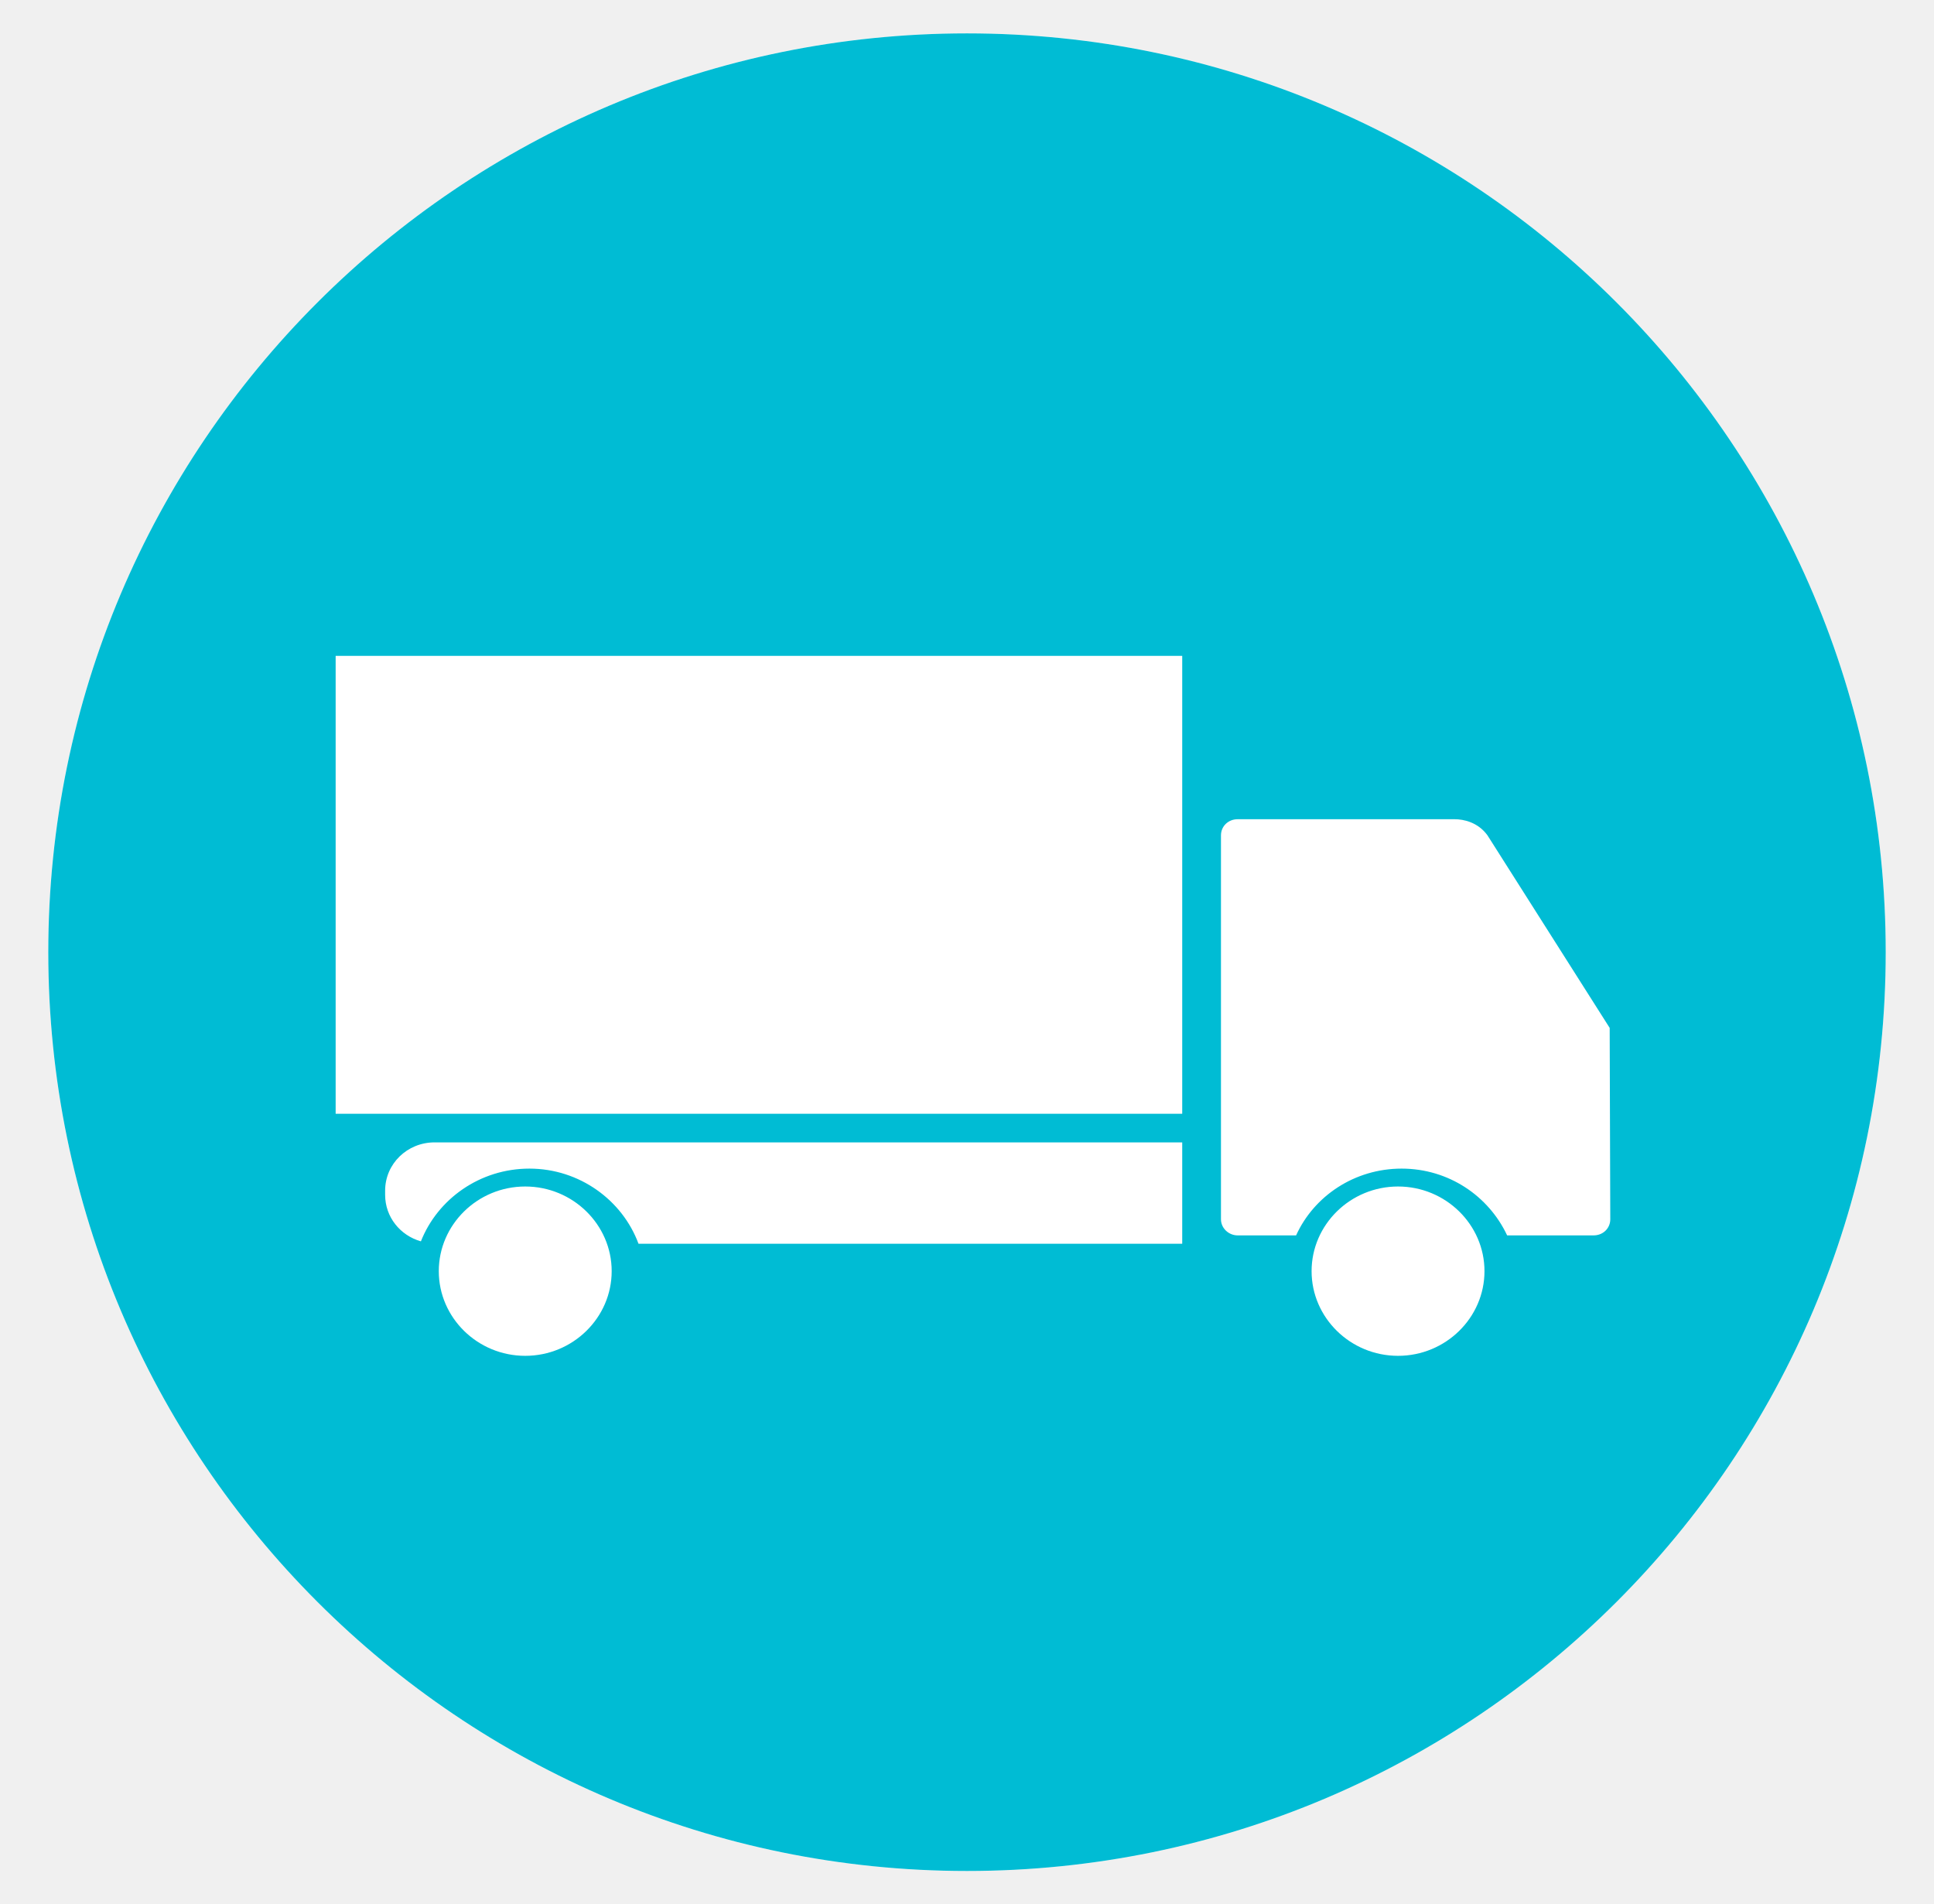
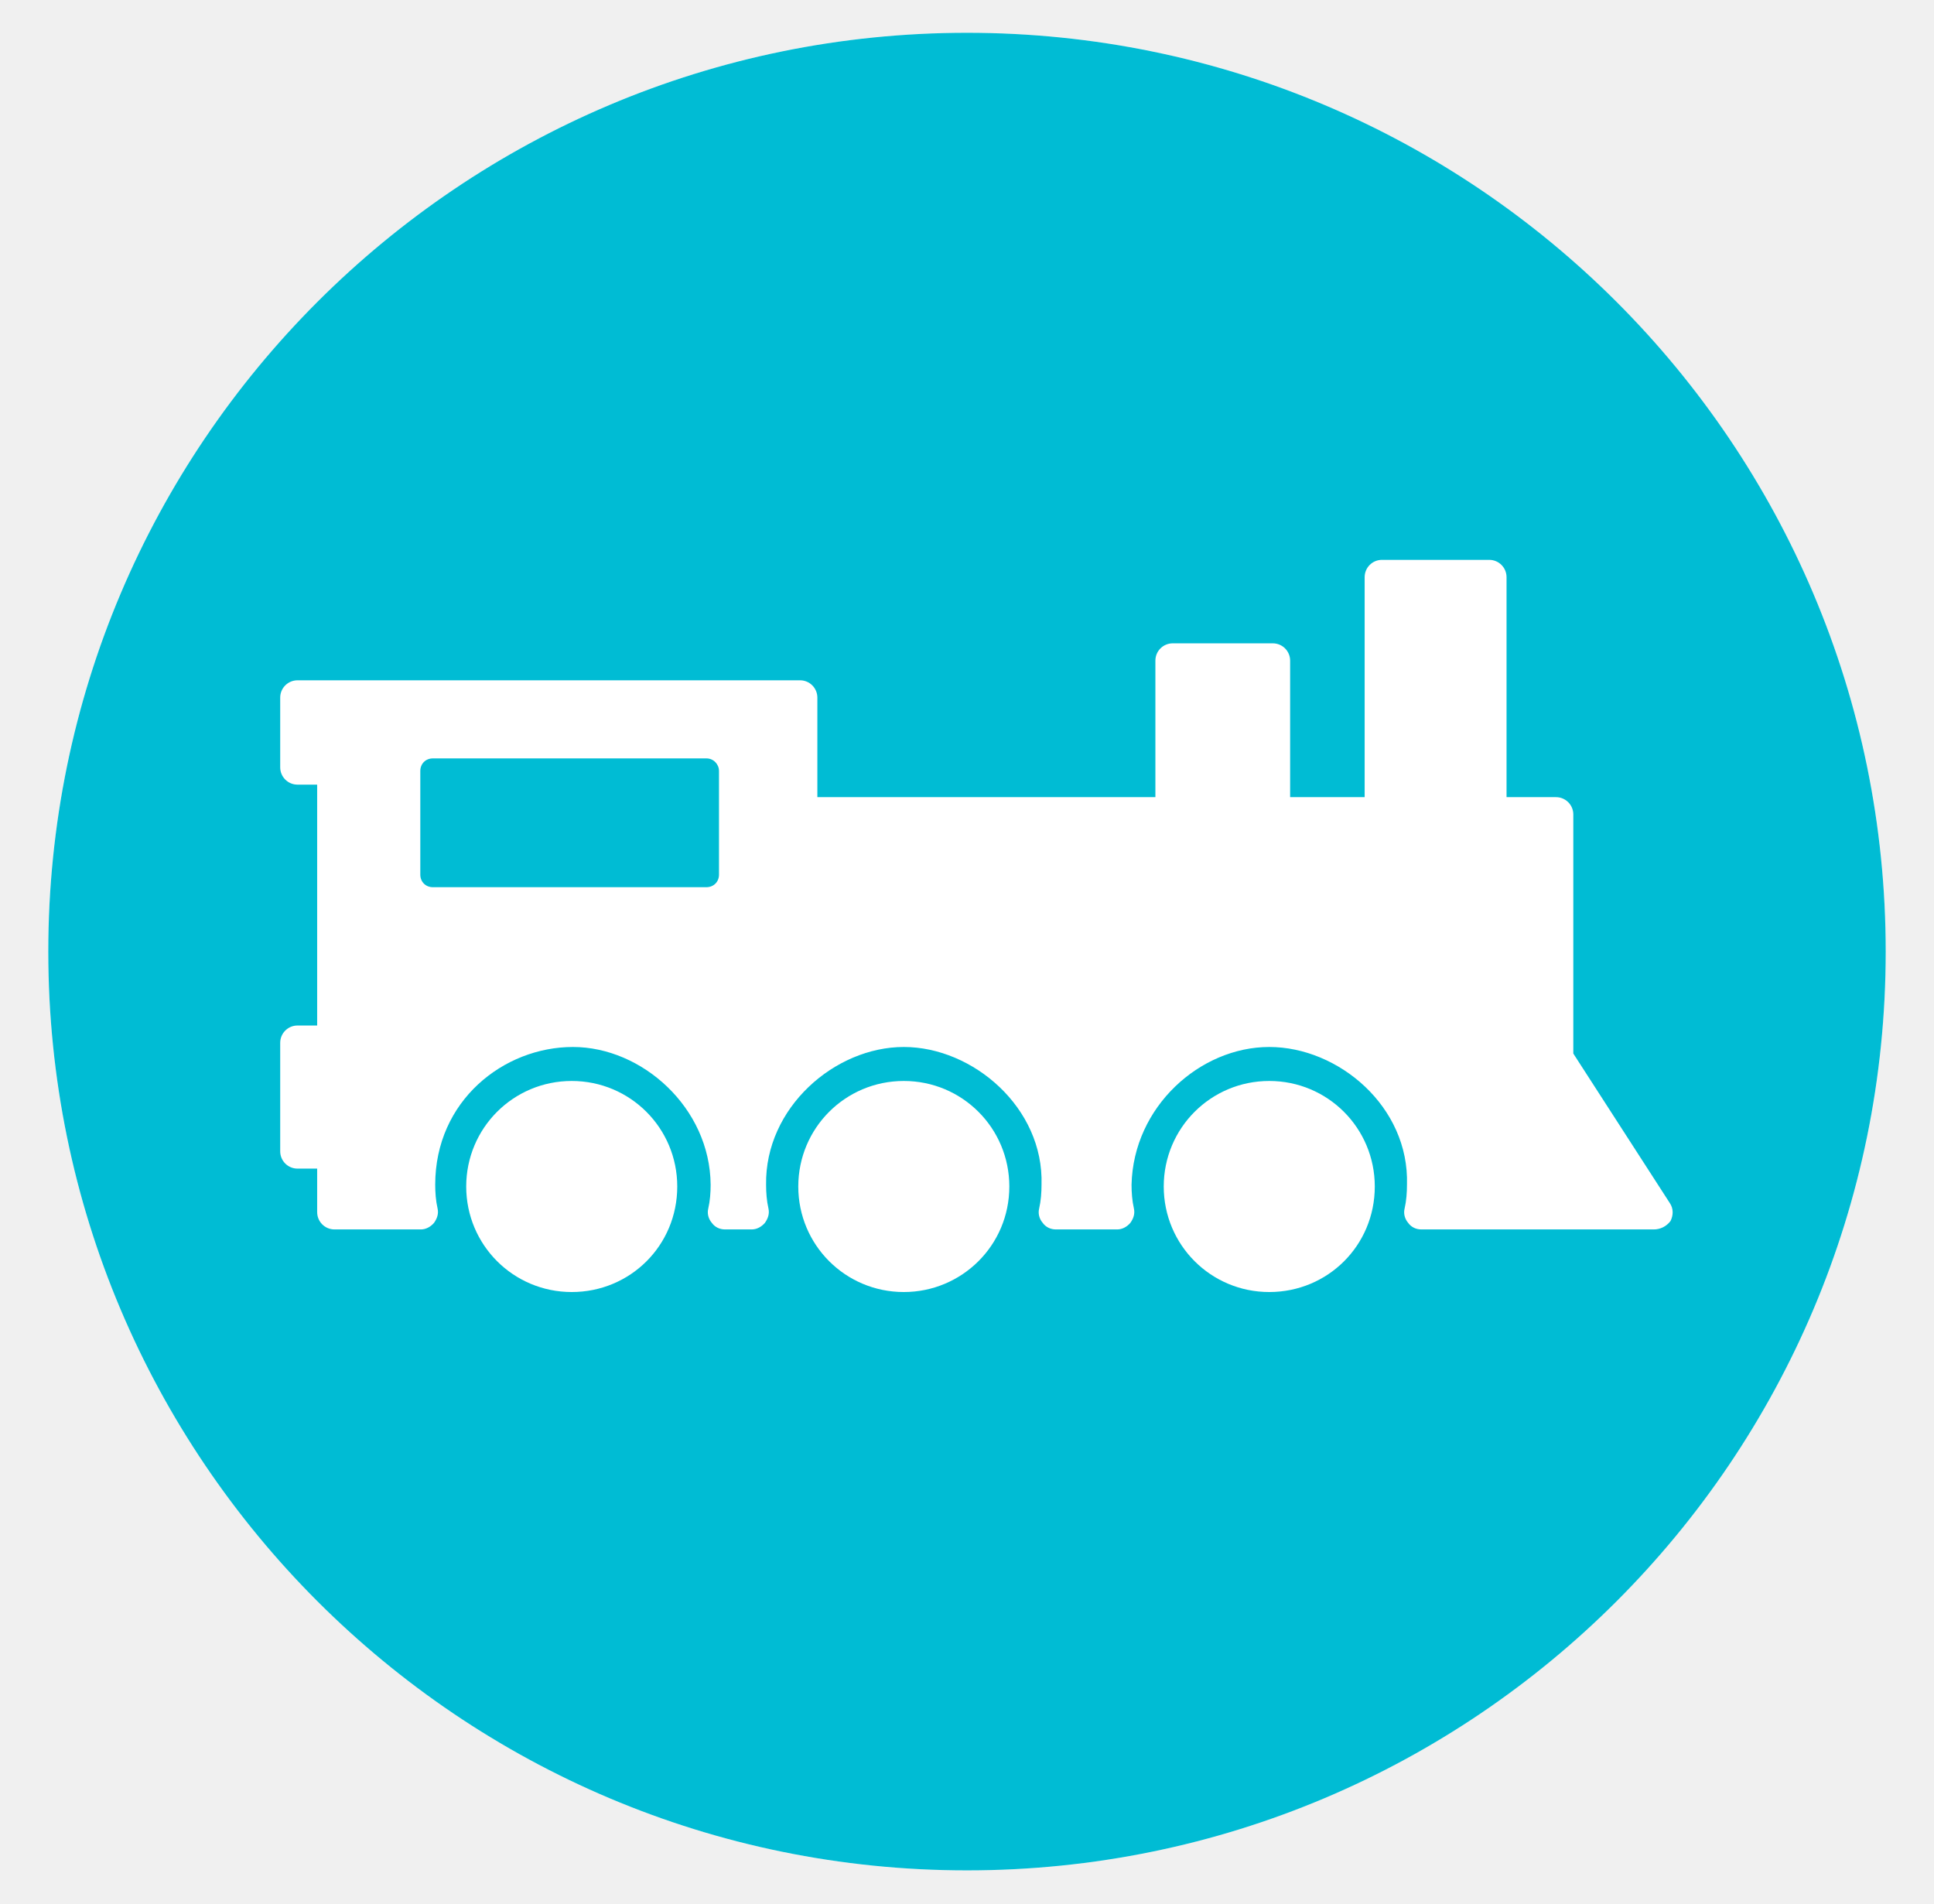
- <svg xmlns="http://www.w3.org/2000/svg" version="1.1" id="Capa_1" x="0px" y="0px" viewBox="-861 609.7 324.4 319.3" style="enable-background:new -861 609.7 324.4 319.3;" xml:space="preserve">
+ <svg xmlns="http://www.w3.org/2000/svg" version="1.1" id="Capa_1" x="0px" y="0px" viewBox="-349 182.7 324.4 319.3" style="enable-background:new -349 182.7 324.4 319.3;" xml:space="preserve">
+   <style type="text/css">
+ 	.st0{fill:#00BCD4;stroke:#00BCD4;}
+ 	.st1{fill:#FFFFFF;}
+ 	.st2{fill:#00BCD4;}
+ </style>
+   <path class="st0" d="M-114.5,386c-5.5,0-10.1,4.4-10.1,9.8c0,5.4,4.5,9.8,10.1,9.8c5.5,0,10.1-4.4,10.1-9.8  C-104.4,390.5-108.9,386-114.5,386z" />
+   <path class="st0" d="M-83.6,386.2c1.4,0,2.6-1.1,2.6-2.5v-4.8c0-1.4-1.2-2.5-2.6-2.5s-2.6,1.1-2.6,2.5v4.8  C-86.1,385-85,386.2-83.6,386.2z" />
+   <path class="st0" d="M-260.9,386c-5.5,0-10.1,4.4-10.1,9.8c0,5.4,4.5,9.8,10.1,9.8c5.5,0,10.1-4.4,10.1-9.8  C-250.8,390.5-255.3,386-260.9,386z" />
+   <path class="st0" d="M-110.6,325.2h-22.6c-1.5,0-2.8,1.2-2.8,2.7V348c0,1.5,1.2,2.7,2.8,2.7h38.7c1.5,0,2.8-1.2,2.8-2.7l-12.5-20.2  C-105.2,326-106.4,325.2-110.6,325.2z" />
+   <path class="st1" d="M-186.8,188.2c-85.1,0-154.1,69-154.1,154.1s69,154.1,154.1,154.1s154.1-69,154.1-154.1  S-101.7,188.2-186.8,188.2z" />
  <g>
-     <path d="M-626.5,813.1c-5.5,0-10.1,4.4-10.1,9.8c0,5.4,4.5,9.8,10.1,9.8c5.5,0,10.1-4.4,10.1-9.8S-620.9,813.1-626.5,813.1z" stroke="rgb(0, 188, 212)" fill="rgb(0, 188, 212)" />
-     <path d="M-595.6,813.2c1.4,0,2.6-1.1,2.6-2.5v-4.8c0-1.4-1.2-2.5-2.6-2.5c-1.4,0-2.6,1.1-2.6,2.5v4.8   C-598.1,812.1-597,813.2-595.6,813.2z" stroke="rgb(0, 188, 212)" fill="rgb(0, 188, 212)" />
-     <path d="M-772.9,813.1c-5.5,0-10.1,4.4-10.1,9.8c0,5.4,4.5,9.8,10.1,9.8c5.5,0,10.1-4.4,10.1-9.8   C-762.8,817.5-767.3,813.1-772.9,813.1z" stroke="rgb(0, 188, 212)" fill="rgb(0, 188, 212)" />
-     <path d="M-622.6,752.2h-22.6c-1.5,0-2.8,1.2-2.8,2.7v20.2c0,1.5,1.2,2.7,2.8,2.7h38.7c1.5,0,2.8-1.2,2.8-2.7l-12.5-20.2   C-617.2,753.1-618.4,752.2-622.6,752.2z" stroke="rgb(0, 188, 212)" fill="rgb(0, 188, 212)" />
-     <path d="M-698.8,615.3c-85.1,0-154.1,69-154.1,154.1s69,154.1,154.1,154.1s154.1-69,154.1-154.1S-613.7,615.3-698.8,615.3z" fill="white" />
-     <path d="M-698.8,615.3c-85.1,0-154.1,69-154.1,154.1s69,154.1,154.1,154.1s154.1-69,154.1-154.1S-613.7,615.3-698.8,615.3z    M-772.9,837.1c-8,0-14.5-6.4-14.5-14.2s6.5-14.2,14.5-14.2s14.5,6.4,14.5,14.2C-758.4,830.7-764.9,837.1-772.9,837.1z    M-662.7,818.3h-89.4h-1.8c-2.7-7.3-9.9-12.6-18.3-12.6c-8.3,0-15.4,5.1-18.2,12.2c-3.5-1-6-4.1-6-7.8v-0.7c0-4.5,3.7-8.1,8.3-8.1   h125.4V818.3z M-662.7,796.5h-142v-76.8h142V796.5L-662.7,796.5z M-626.5,837.1c-8,0-14.5-6.4-14.5-14.2s6.5-14.2,14.5-14.2   s14.5,6.4,14.5,14.2C-612,830.7-618.5,837.1-626.5,837.1z M-590.9,814.2c0,1.5-1.2,2.7-2.8,2.7h-14.5c-3.1-6.6-9.8-11.2-17.7-11.2   s-14.7,4.6-17.7,11.2h-9.8c-1.5,0-2.8-1.2-2.8-2.7v-64.4c0-1.5,1.2-2.7,2.8-2.7h36.4c1.5,0,3.9,0.5,5.5,2.7l20.5,32.3L-590.9,814.2   L-590.9,814.2L-590.9,814.2z" fill="rgb(0, 188, 212)" />
+     <path class="st2" d="M-230.5,309.9h-45.9c-1.2,0-2.1,0.9-2.1,2.1v17.4c0,1.2,0.9,2.1,2.1,2.1h45.9c1.2,0,2.1-0.9,2.1-2.1v-17.4   C-228.4,310.9-229.3,309.9-230.5,309.9z" />
+     <path class="st2" d="M-186.8,188.2c-85.1,0-154.1,69-154.1,154.1s69,154.1,154.1,154.1s154.1-69,154.1-154.1   S-101.7,188.2-186.8,188.2z M-253.1,399.4c-9.8,0-17.7-7.9-17.7-17.7c0-9.8,7.9-17.7,17.7-17.7c9.8,0,17.7,7.9,17.7,17.7   C-235.4,391.6-243.3,399.4-253.1,399.4z M-197.4,399.4c-9.8,0-17.7-7.9-17.7-17.7c0-9.8,7.9-17.7,17.7-17.7   c9.8,0,17.7,7.9,17.7,17.7C-179.7,391.6-187.7,399.4-197.4,399.4z M-136.1,399.4c-9.8,0-17.7-7.9-17.7-17.7   c0-9.8,7.9-17.7,17.7-17.7c9.8,0,17.7,7.9,17.7,17.7C-118.4,391.6-126.3,399.4-136.1,399.4z M-71.6,388.9h-16.7h-1h-21.3   c-0.9,0-1.7-0.4-2.2-1.1c-0.6-0.7-0.8-1.6-0.6-2.4c0.3-1.3,0.4-2.7,0.4-4c0.4-13.1-11.5-23.1-23.1-23.1c-11.6,0-22.8,10-23.1,23.1   c0,1.3,0.1,2.7,0.4,4c0.2,0.9-0.1,1.7-0.6,2.4c-0.6,0.7-1.4,1.1-2.2,1.1h-10.3c-0.9,0-1.7-0.4-2.2-1.1c-0.6-0.7-0.8-1.6-0.6-2.4   c0.3-1.3,0.4-2.7,0.4-4c0.4-12.9-11.5-23.1-23.1-23.1c-11.6,0-23.3,10.2-23.1,23.1c0,1.3,0.1,2.7,0.4,4c0.2,0.9-0.1,1.7-0.6,2.4   c-0.6,0.7-1.4,1.1-2.2,1.1h-4.5c-0.9,0-1.7-0.4-2.2-1.1c-0.6-0.7-0.8-1.6-0.6-2.4c0.3-1.3,0.4-2.7,0.4-4   c-0.1-12.9-11.5-23.1-23.1-23.1c-11.6,0-23.1,9-23.1,23.1c0,1.3,0.1,2.7,0.4,4c0.2,0.9-0.1,1.7-0.6,2.4c-0.6,0.7-1.4,1.1-2.2,1.1   h-14.5c-1.6,0-2.9-1.3-2.9-2.9v-7.3h-3.3c-1.6,0-2.9-1.3-2.9-2.9v-18.2c0-1.6,1.3-2.9,2.9-2.9h3.3v-40.4h-3.3   c-1.6,0-2.9-1.3-2.9-2.9v-11.7c0-1.6,1.3-2.9,2.9-2.9h6.2h0.3h77.8c1.6,0,2.9,1.3,2.9,2.9v16.7h56.7v-22.9c0-1.6,1.3-2.9,2.9-2.9   h16.8c1.6,0,2.9,1.3,2.9,2.9v22.9h12.5v-36.9c0-1.6,1.3-2.9,2.9-2.9h18c1.6,0,2.9,1.3,2.9,2.9v36.9h8.3c1.6,0,2.9,1.3,2.9,2.9v40.1   l16.2,25.1c0.6,0.9,0.6,2,0.1,3C-69.5,388.4-70.5,388.9-71.6,388.9z" />
  </g>
</svg>
